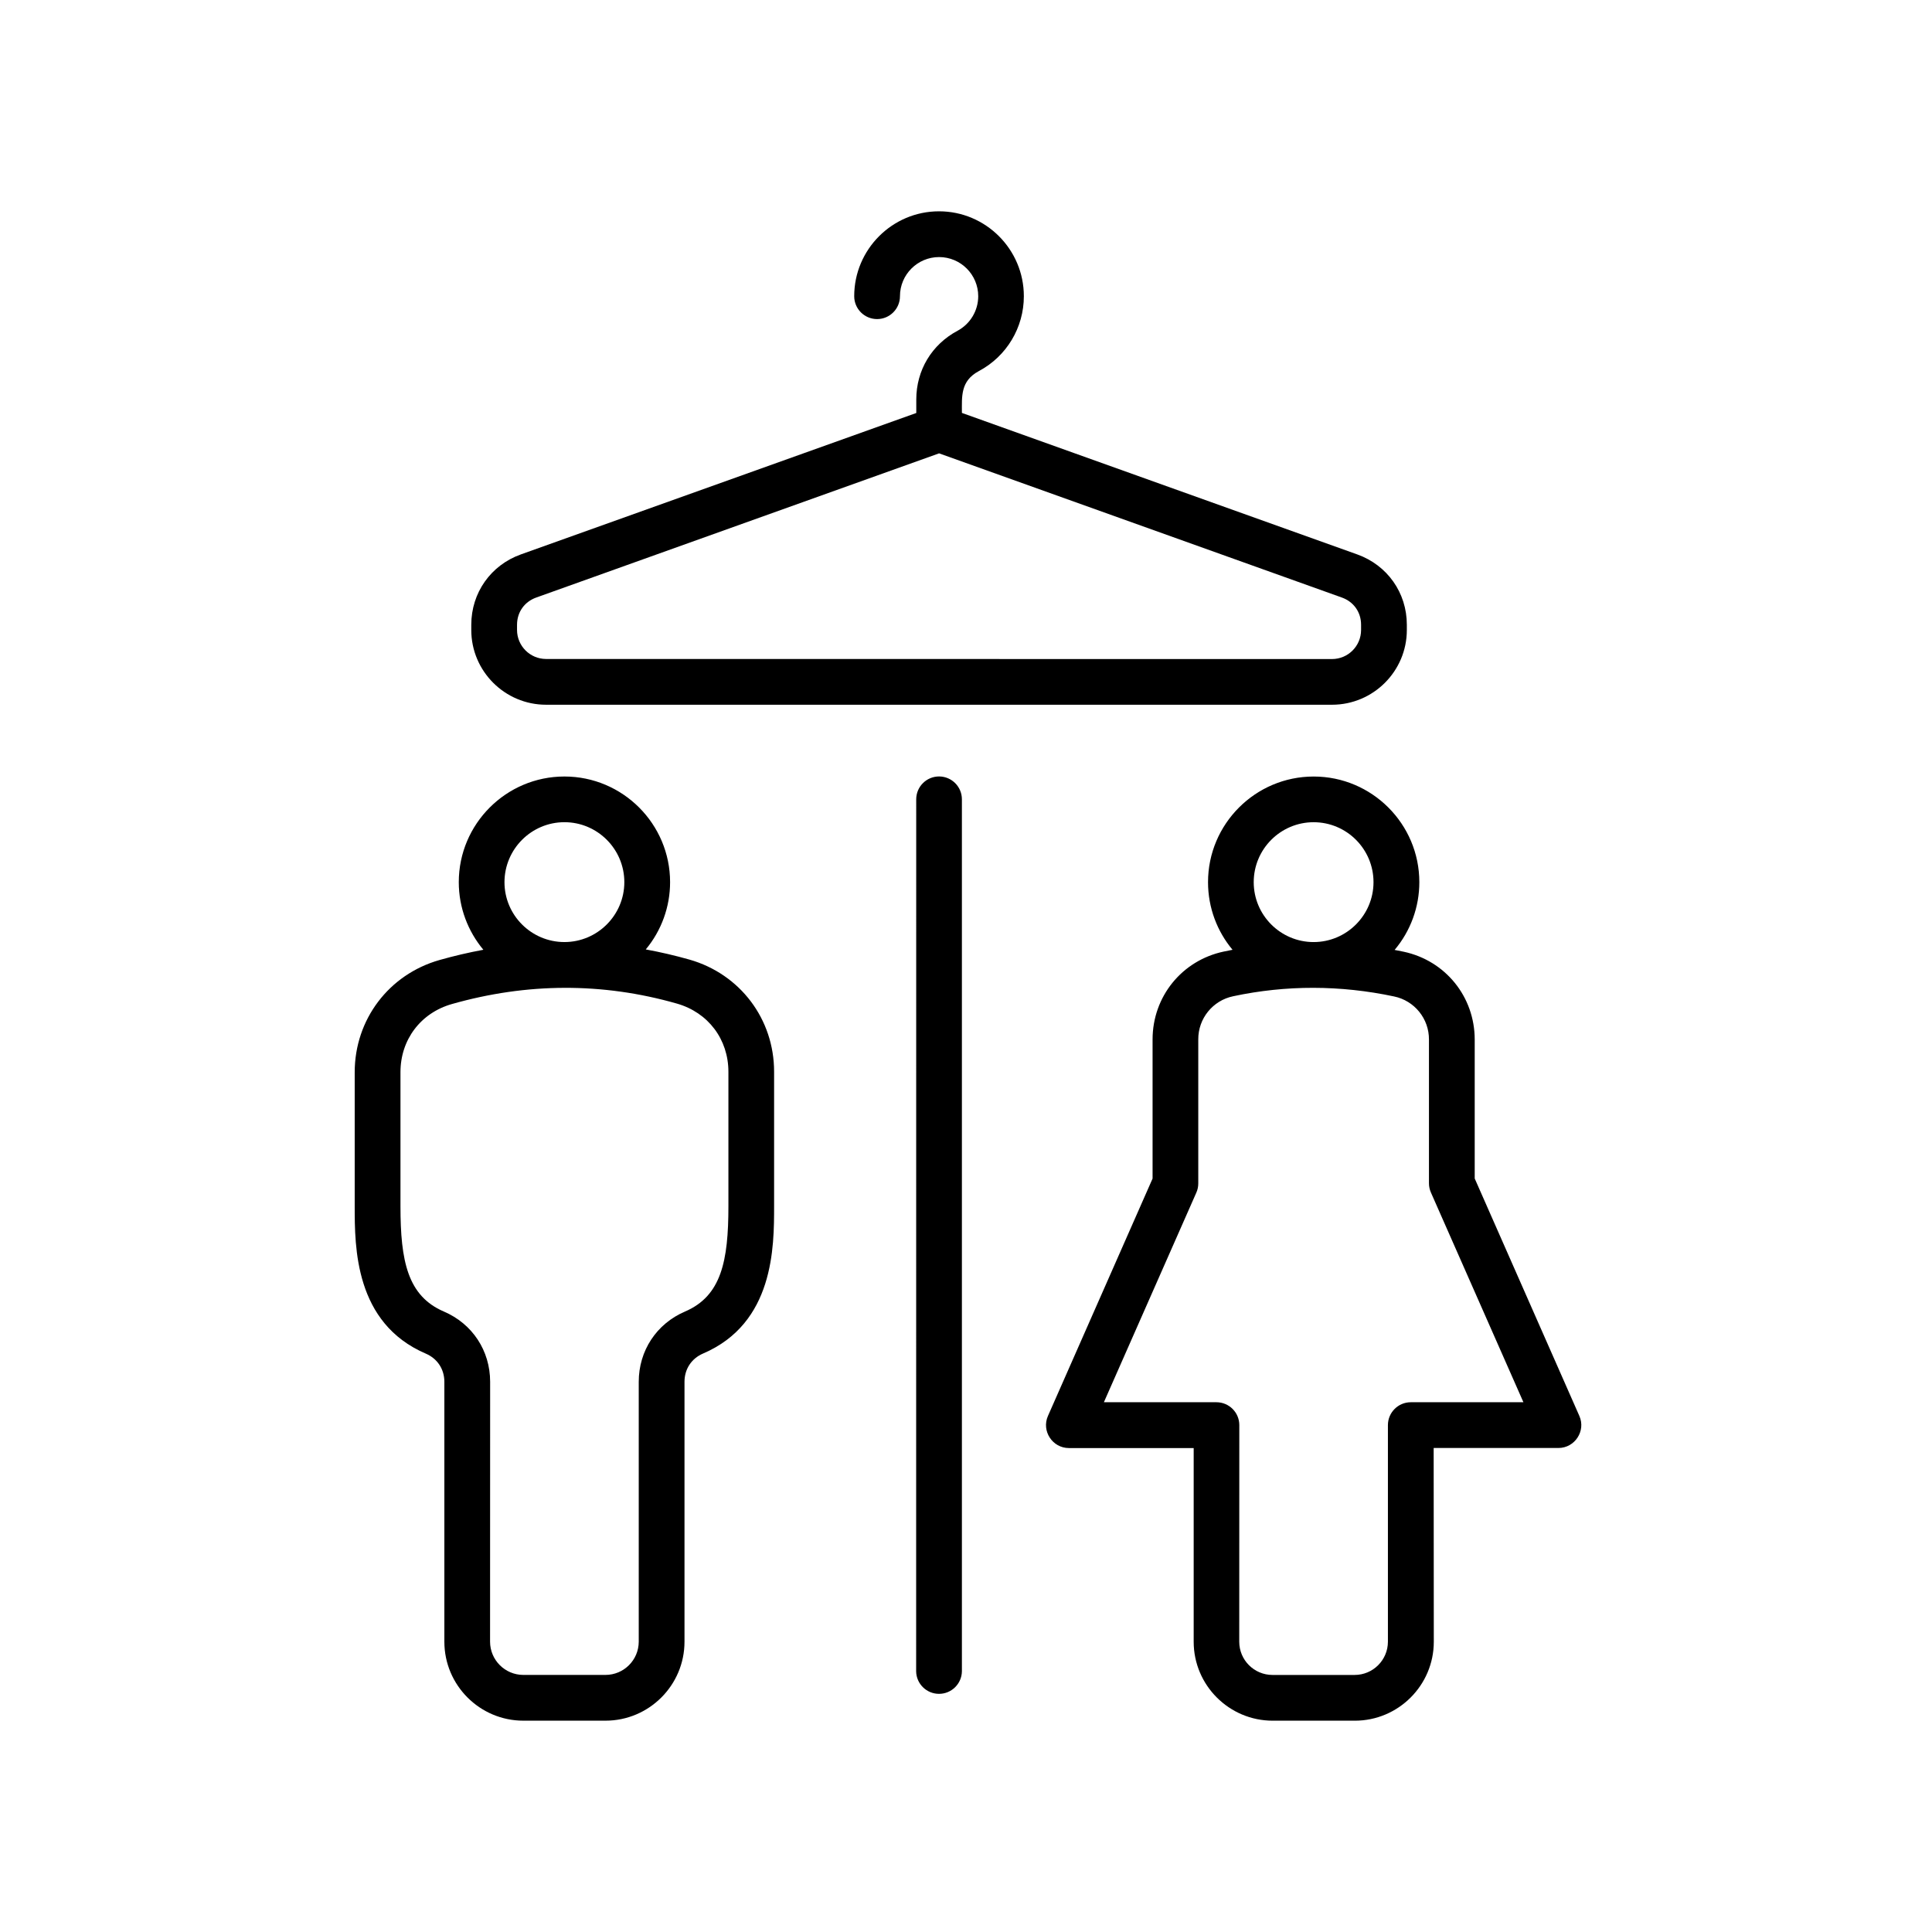
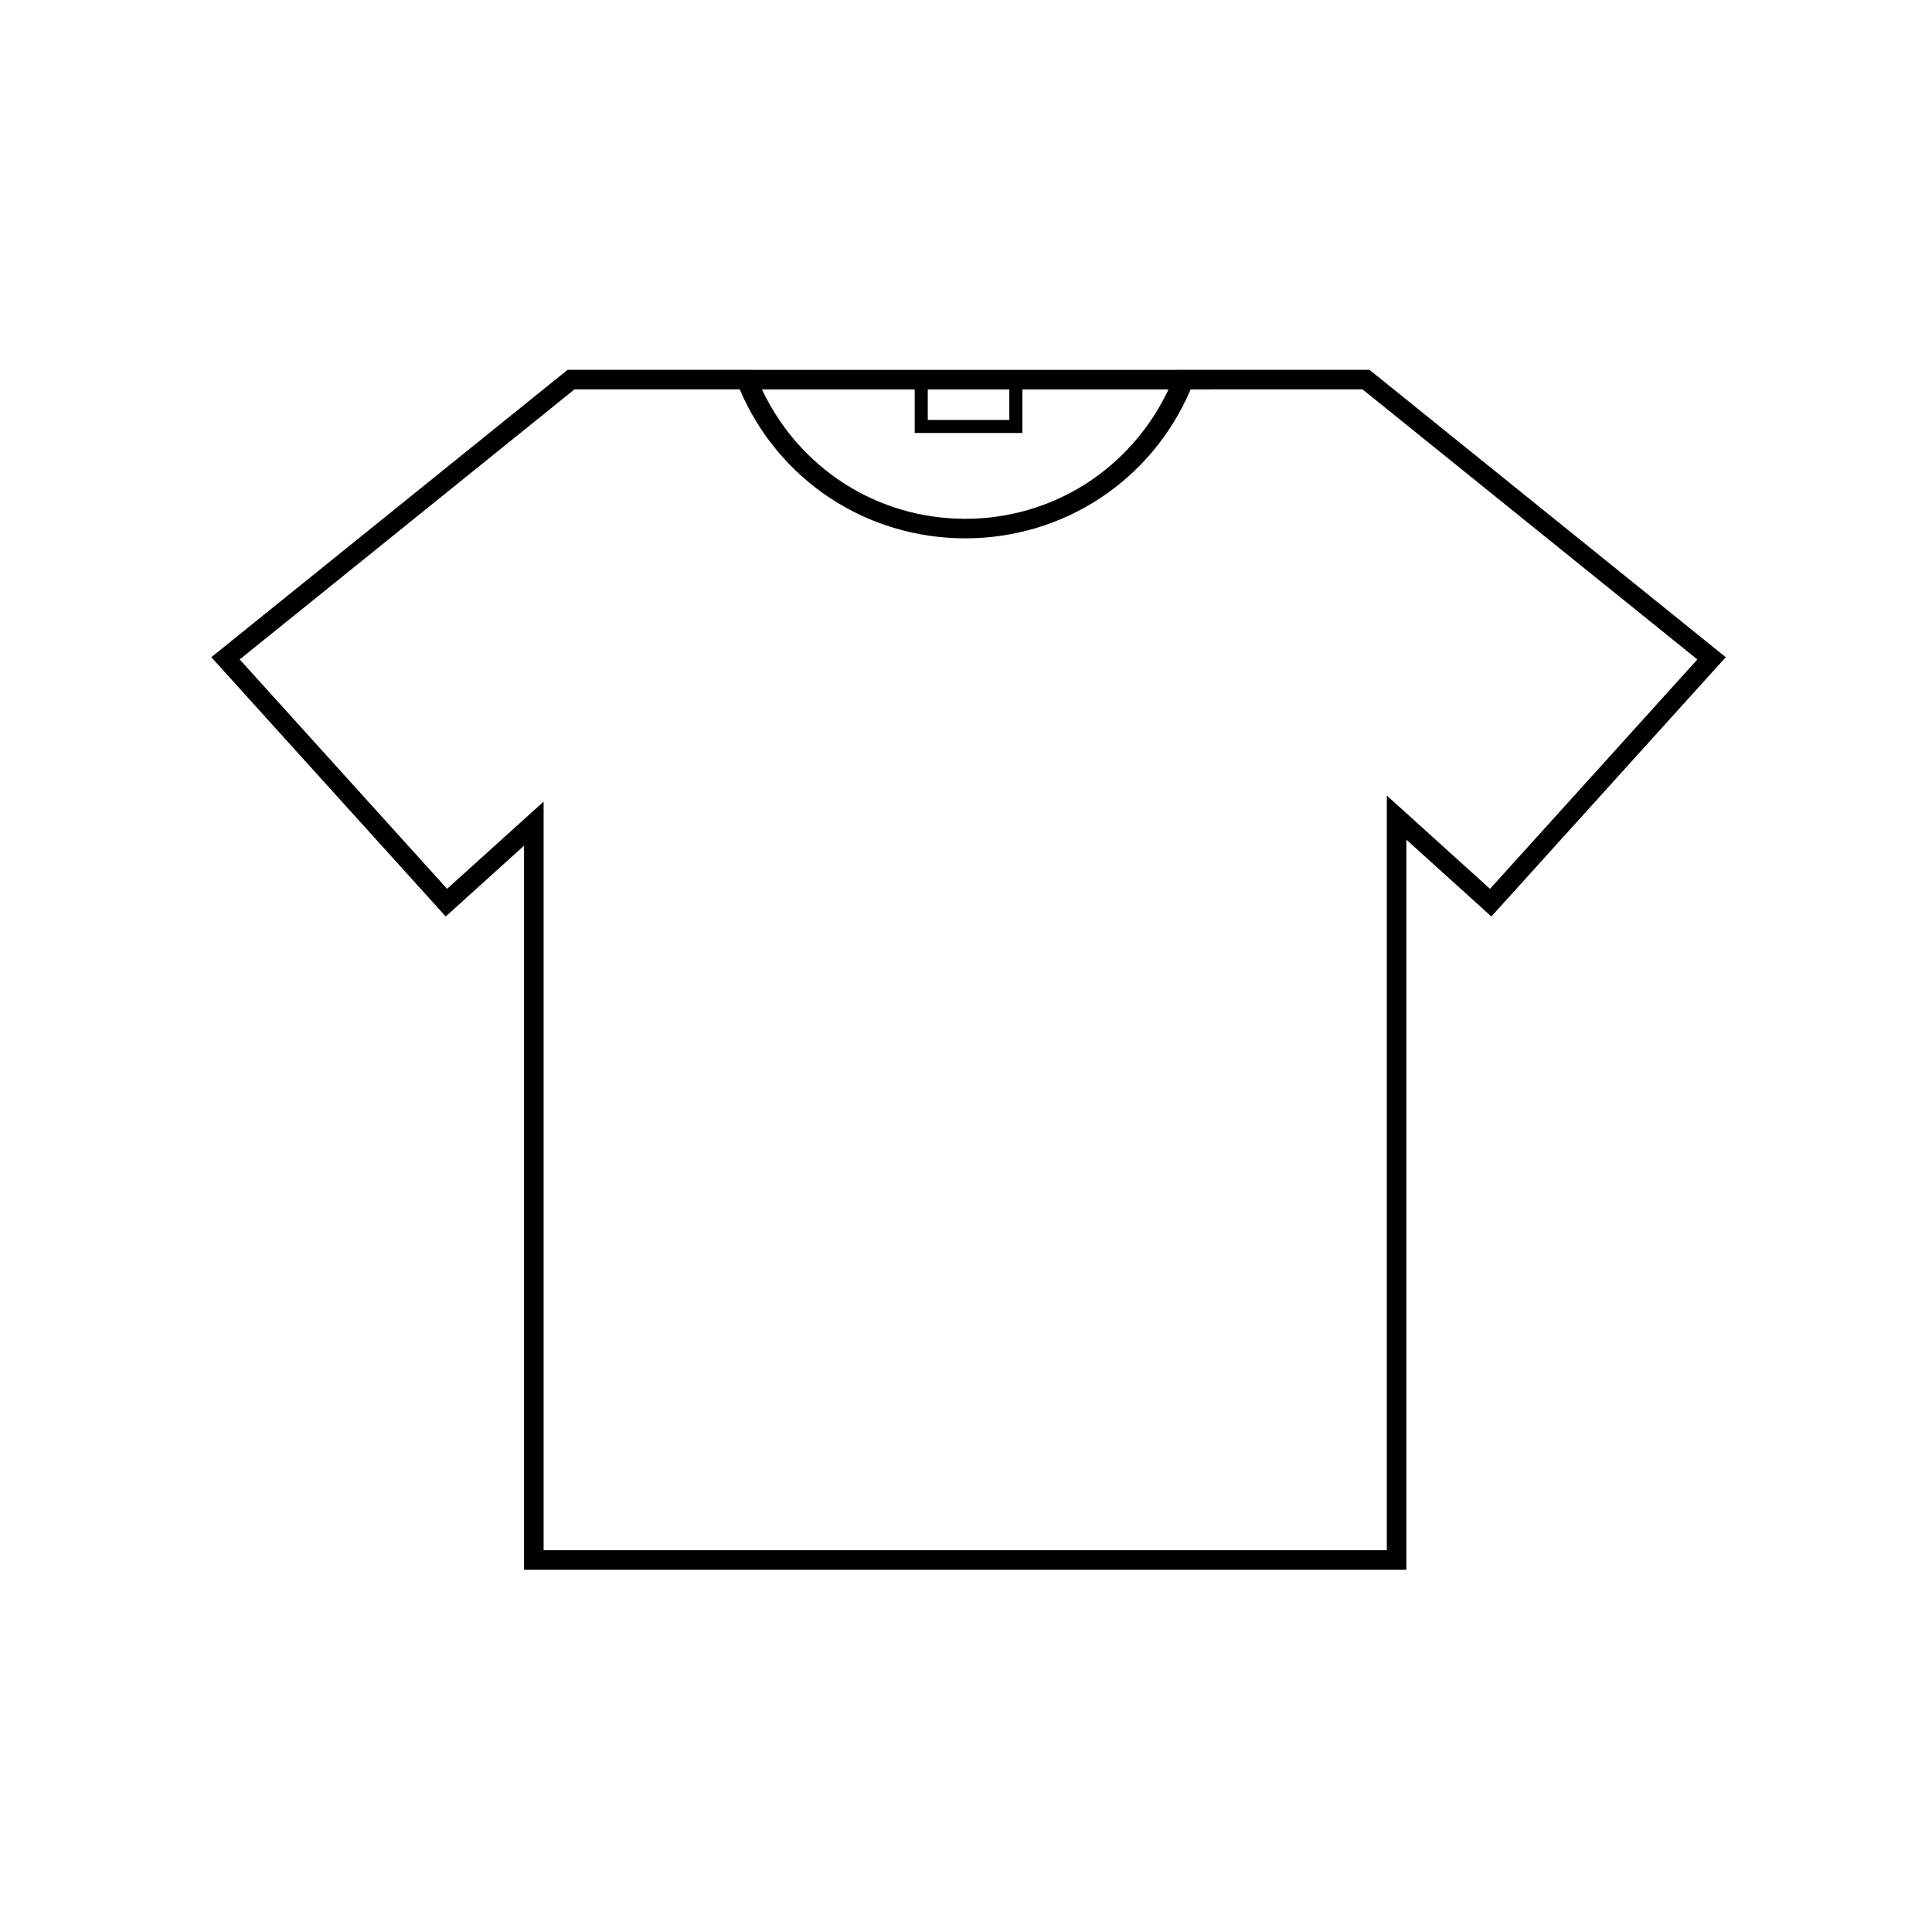
<svg xmlns="http://www.w3.org/2000/svg" viewBox="0 0 256 256" fill="none">
-   <path fill-rule="evenodd" clip-rule="evenodd" d="M186.938 185.804a3.032 3.032 0 00-3.032 3.032v28.696a4.412 4.412 0 01-4.407 4.407h-10.886a4.407 4.407 0 01-4.407-4.407l.009-28.696a3.031 3.031 0 00-3.031-3.032H146.27l12.253-27.781c.172-.38.254-.796.254-1.222v-19.076a5.807 5.807 0 014.633-5.719c7.004-1.493 14.18-1.484 21.302.027a5.798 5.798 0 014.633 5.719v19.049c0 .417.091.833.263 1.222l12.253 27.781h-14.923zm-12.877-76.856c4.379 0 7.936 3.556 7.936 7.945 0 4.371-3.566 7.936-7.936 7.936-4.371 0-7.937-3.556-7.937-7.936 0-4.389 3.566-7.945 7.937-7.945zm35.21 78.665l-13.864-31.455v-18.406c0-5.683-3.882-10.47-9.429-11.647a79.795 79.795 0 00-1.185-.235 13.91 13.91 0 003.276-8.977c0-7.719-6.281-13.999-14-13.999s-13.999 6.28-13.999 13.999c0 3.403 1.221 6.534 3.248 8.959-.389.072-.778.154-1.167.235-5.547 1.177-9.429 5.973-9.429 11.647v18.433l-13.864 31.455c-.878 1.991.597 4.253 2.778 4.253h16.533v25.664c0 5.765 4.697 10.461 10.47 10.461h10.886c5.765 0 10.461-4.696 10.461-10.461l-.018-25.673h16.533c2.172 0 3.657-2.262 2.77-4.253zm-81.814-81.698v115.551a3.032 3.032 0 01-6.063 0l.009-115.551a3.031 3.031 0 013.031-3.031 3.03 3.03 0 013.023 3.031zM96.518 159.83c0 7.276-.94 11.891-5.746 13.954-3.783 1.62-6.135 5.194-6.135 9.312v34.432a4.412 4.412 0 01-4.407 4.407H69.343a4.412 4.412 0 01-4.407-4.407l.01-34.432c0-4.127-2.353-7.692-6.136-9.312-4.796-2.063-5.746-6.678-5.746-13.954v-17.755c0-4.316 2.678-7.864 6.832-9.04 9.918-2.814 19.918-2.878 29.799-.054 4.145 1.185 6.823 4.733 6.823 9.04v17.809zm-21.727-50.885c4.37 0 7.936 3.557 7.936 7.946 0 4.37-3.565 7.936-7.936 7.936-4.38 0-7.945-3.557-7.945-7.936.009-4.389 3.574-7.946 7.945-7.946zm16.57 18.208a62.36 62.36 0 00-5.792-1.349 13.926 13.926 0 003.221-8.913c0-7.719-6.28-14-14-14-7.718 0-13.999 6.28-13.999 14 0 3.402 1.231 6.533 3.258 8.958a64.149 64.149 0 00-5.81 1.358C51.525 129.116 47 135.089 47 142.084v17.755c0 5.411 0 15.474 9.411 19.519 1.548.661 2.47 2.063 2.47 3.747v34.432c0 5.764 4.697 10.461 10.462 10.461h10.886c5.773 0 10.47-4.697 10.47-10.461v-34.442c0-1.683.923-3.085 2.461-3.746 9.412-4.036 9.412-14.108 9.412-19.519v-17.81c.009-6.977-4.497-12.949-11.212-14.867zM68.51 82.784c0-1.665.977-3.05 2.552-3.61l53.372-19.103 53.364 19.103c1.575.56 2.552 1.945 2.552 3.61v.697a3.854 3.854 0 01-3.846 3.846l-104.149-.009a3.855 3.855 0 01-3.846-3.846v-.688zm3.846 10.597h104.148c5.457 0 9.909-4.443 9.909-9.9v-.697c0-4.235-2.579-7.89-6.569-9.32l-52.386-18.75c0-2.172-.218-4.227 2.253-5.548a11.22 11.22 0 005.954-9.918c0-6.198-5.04-11.248-11.239-11.248-6.199 0-11.239 5.05-11.239 11.248a3.031 3.031 0 106.063 0 5.19 5.19 0 015.185-5.185 5.19 5.19 0 015.185 5.185 5.2 5.2 0 01-2.742 4.58c-3.42 1.827-5.466 5.23-5.466 9.112v1.783l-52.395 18.74c-3.99 1.43-6.57 5.087-6.57 9.322v.696c0 5.448 4.443 9.9 9.909 9.9z" fill="currentColor" />
+   <path d="M181.461 49h-25.437l-.004.01H99.776l-.004-.01H75.213L28 87.082l31.06 34.358 10.379-9.384V208H186.35v-96.743l11.265 10.183 31.056-34.358L181.461 49zm-58.526 2.604h10.805v4.038h-10.805v-4.038zm12.533 5.767v-5.767h19.366c-4.93 10.445-15.251 17.139-26.934 17.139-11.683 0-22.008-6.694-26.938-17.14h20.244v5.768h14.262zm61.967 60.404l-13.675-12.361v99.993H72.032v-99.191l-12.79 11.559-27.48-30.396 44.367-35.79h21.887c5.117 12.026 16.752 19.743 29.88 19.743 13.122 0 24.746-7.713 29.87-19.732h2.531v-.01h20.241l44.371 35.79-27.474 30.395z" fill="currentColor" />
</svg>
